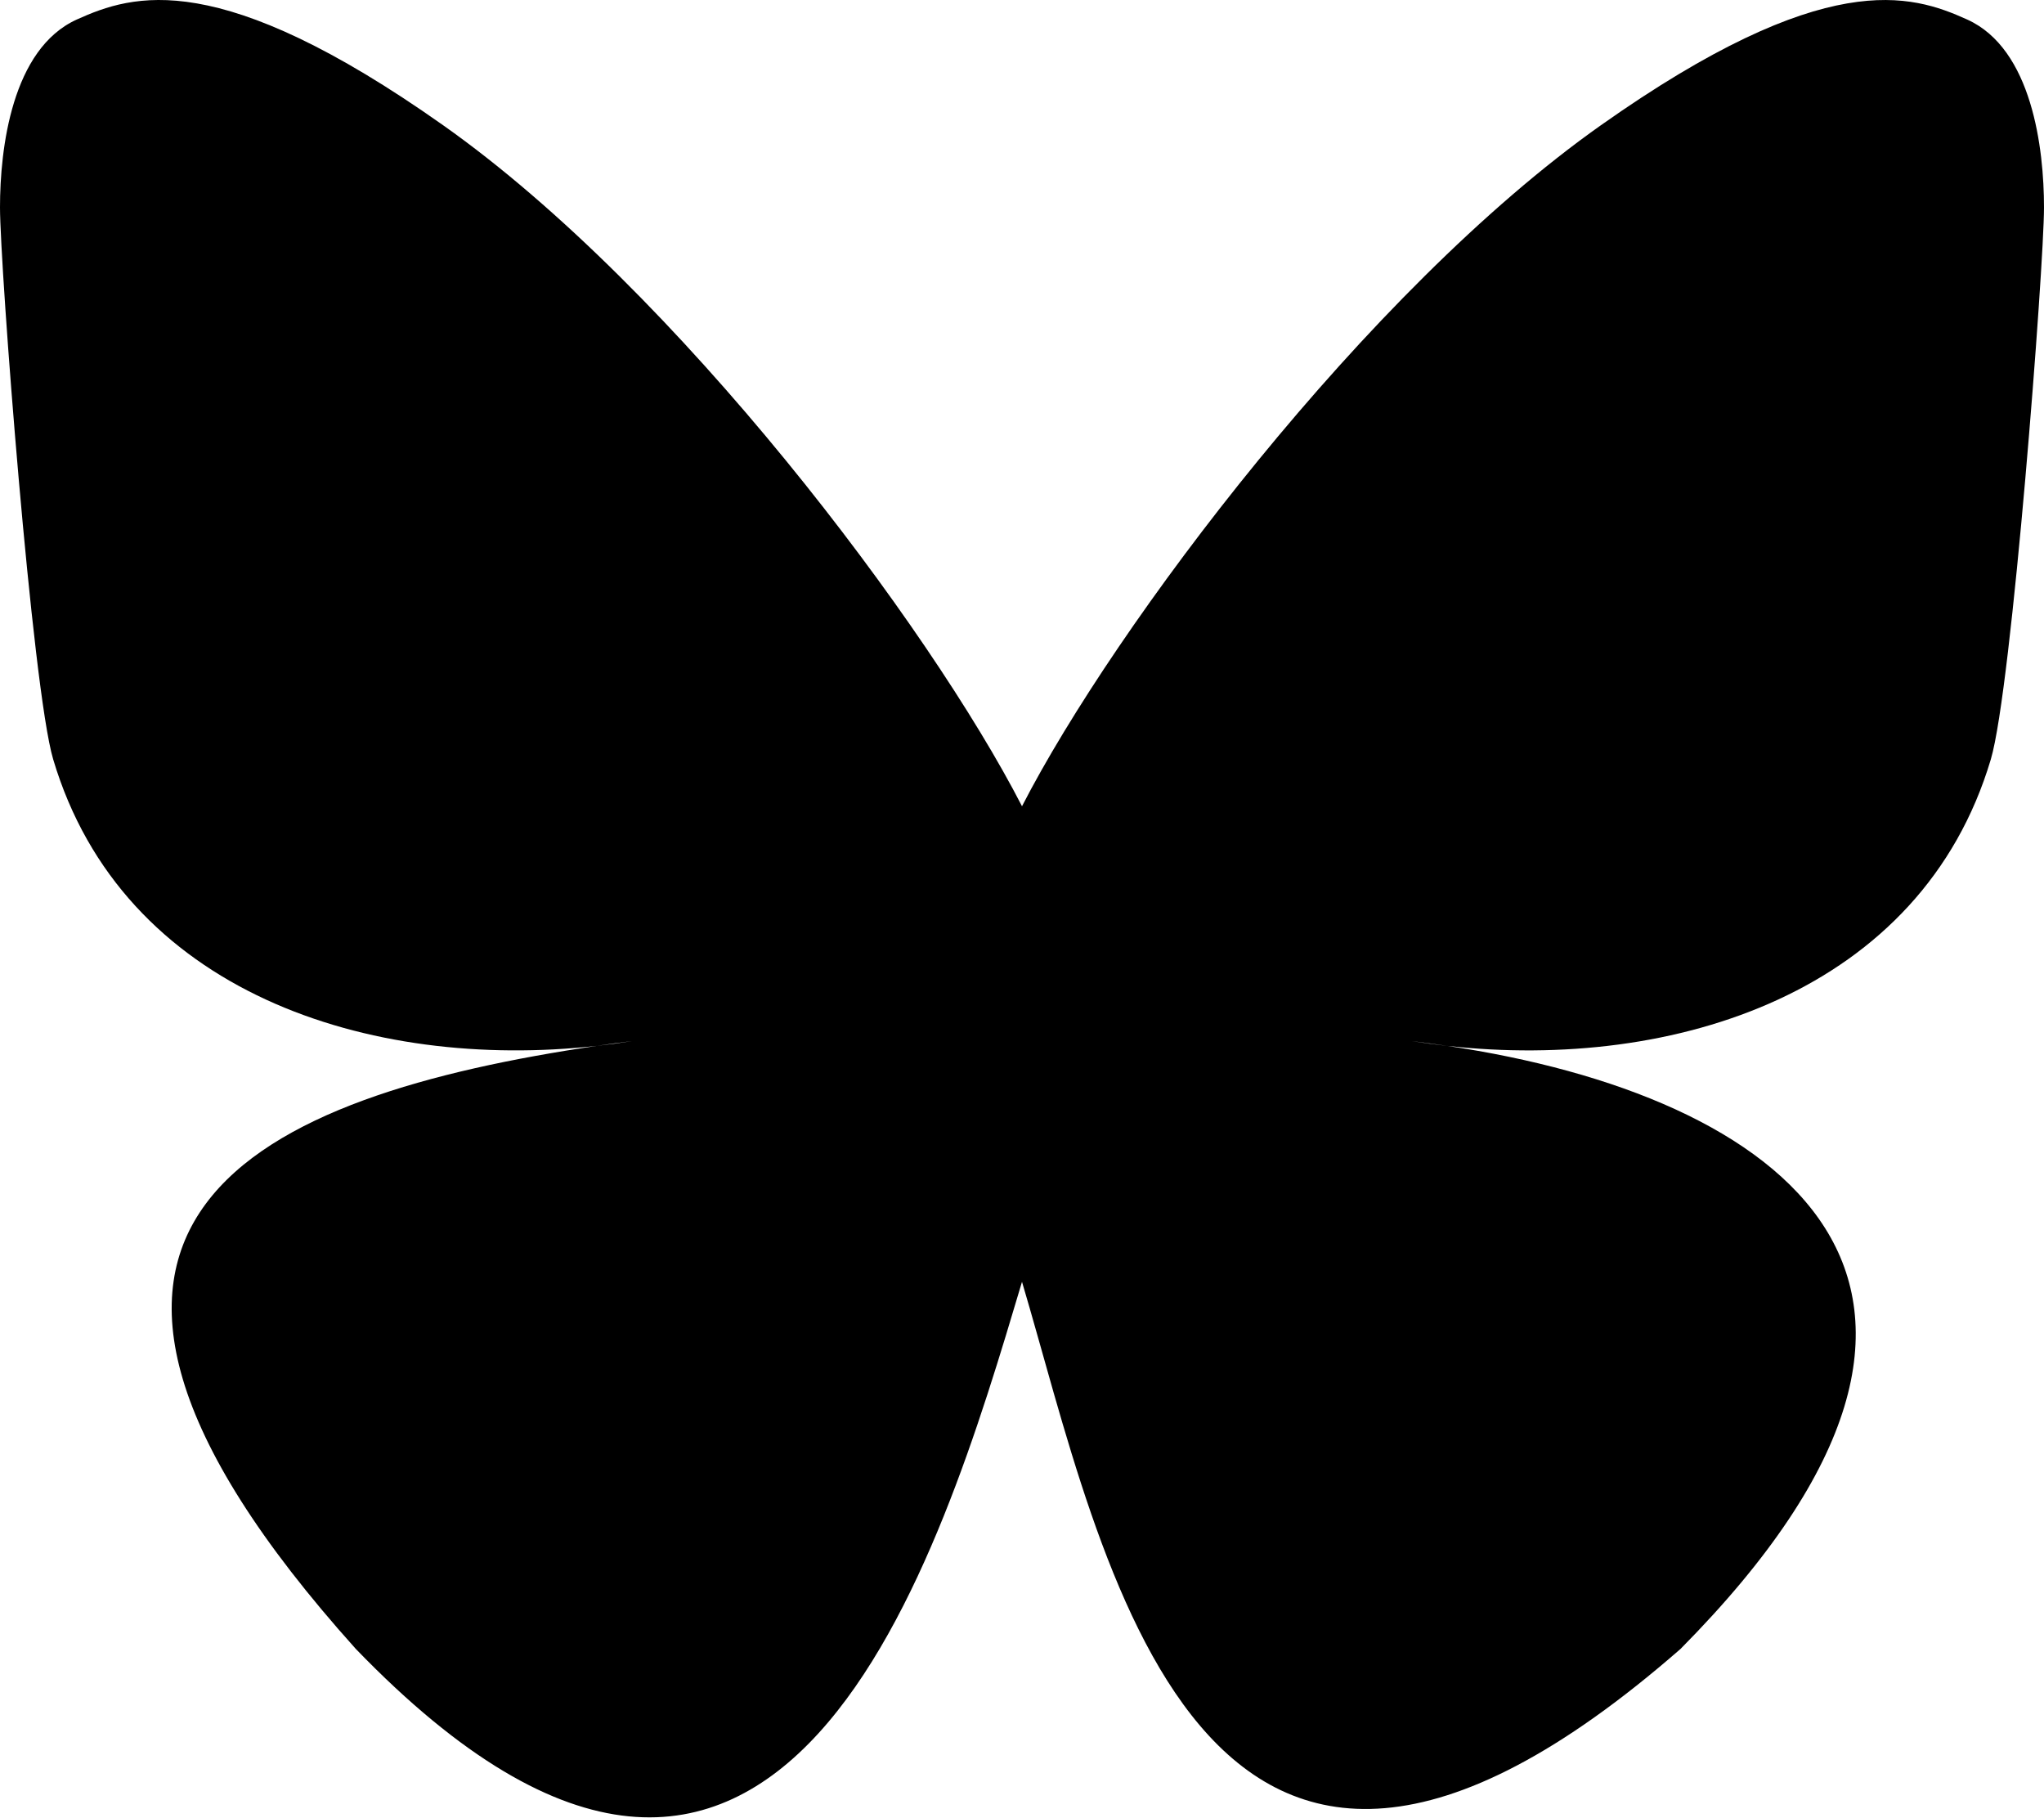
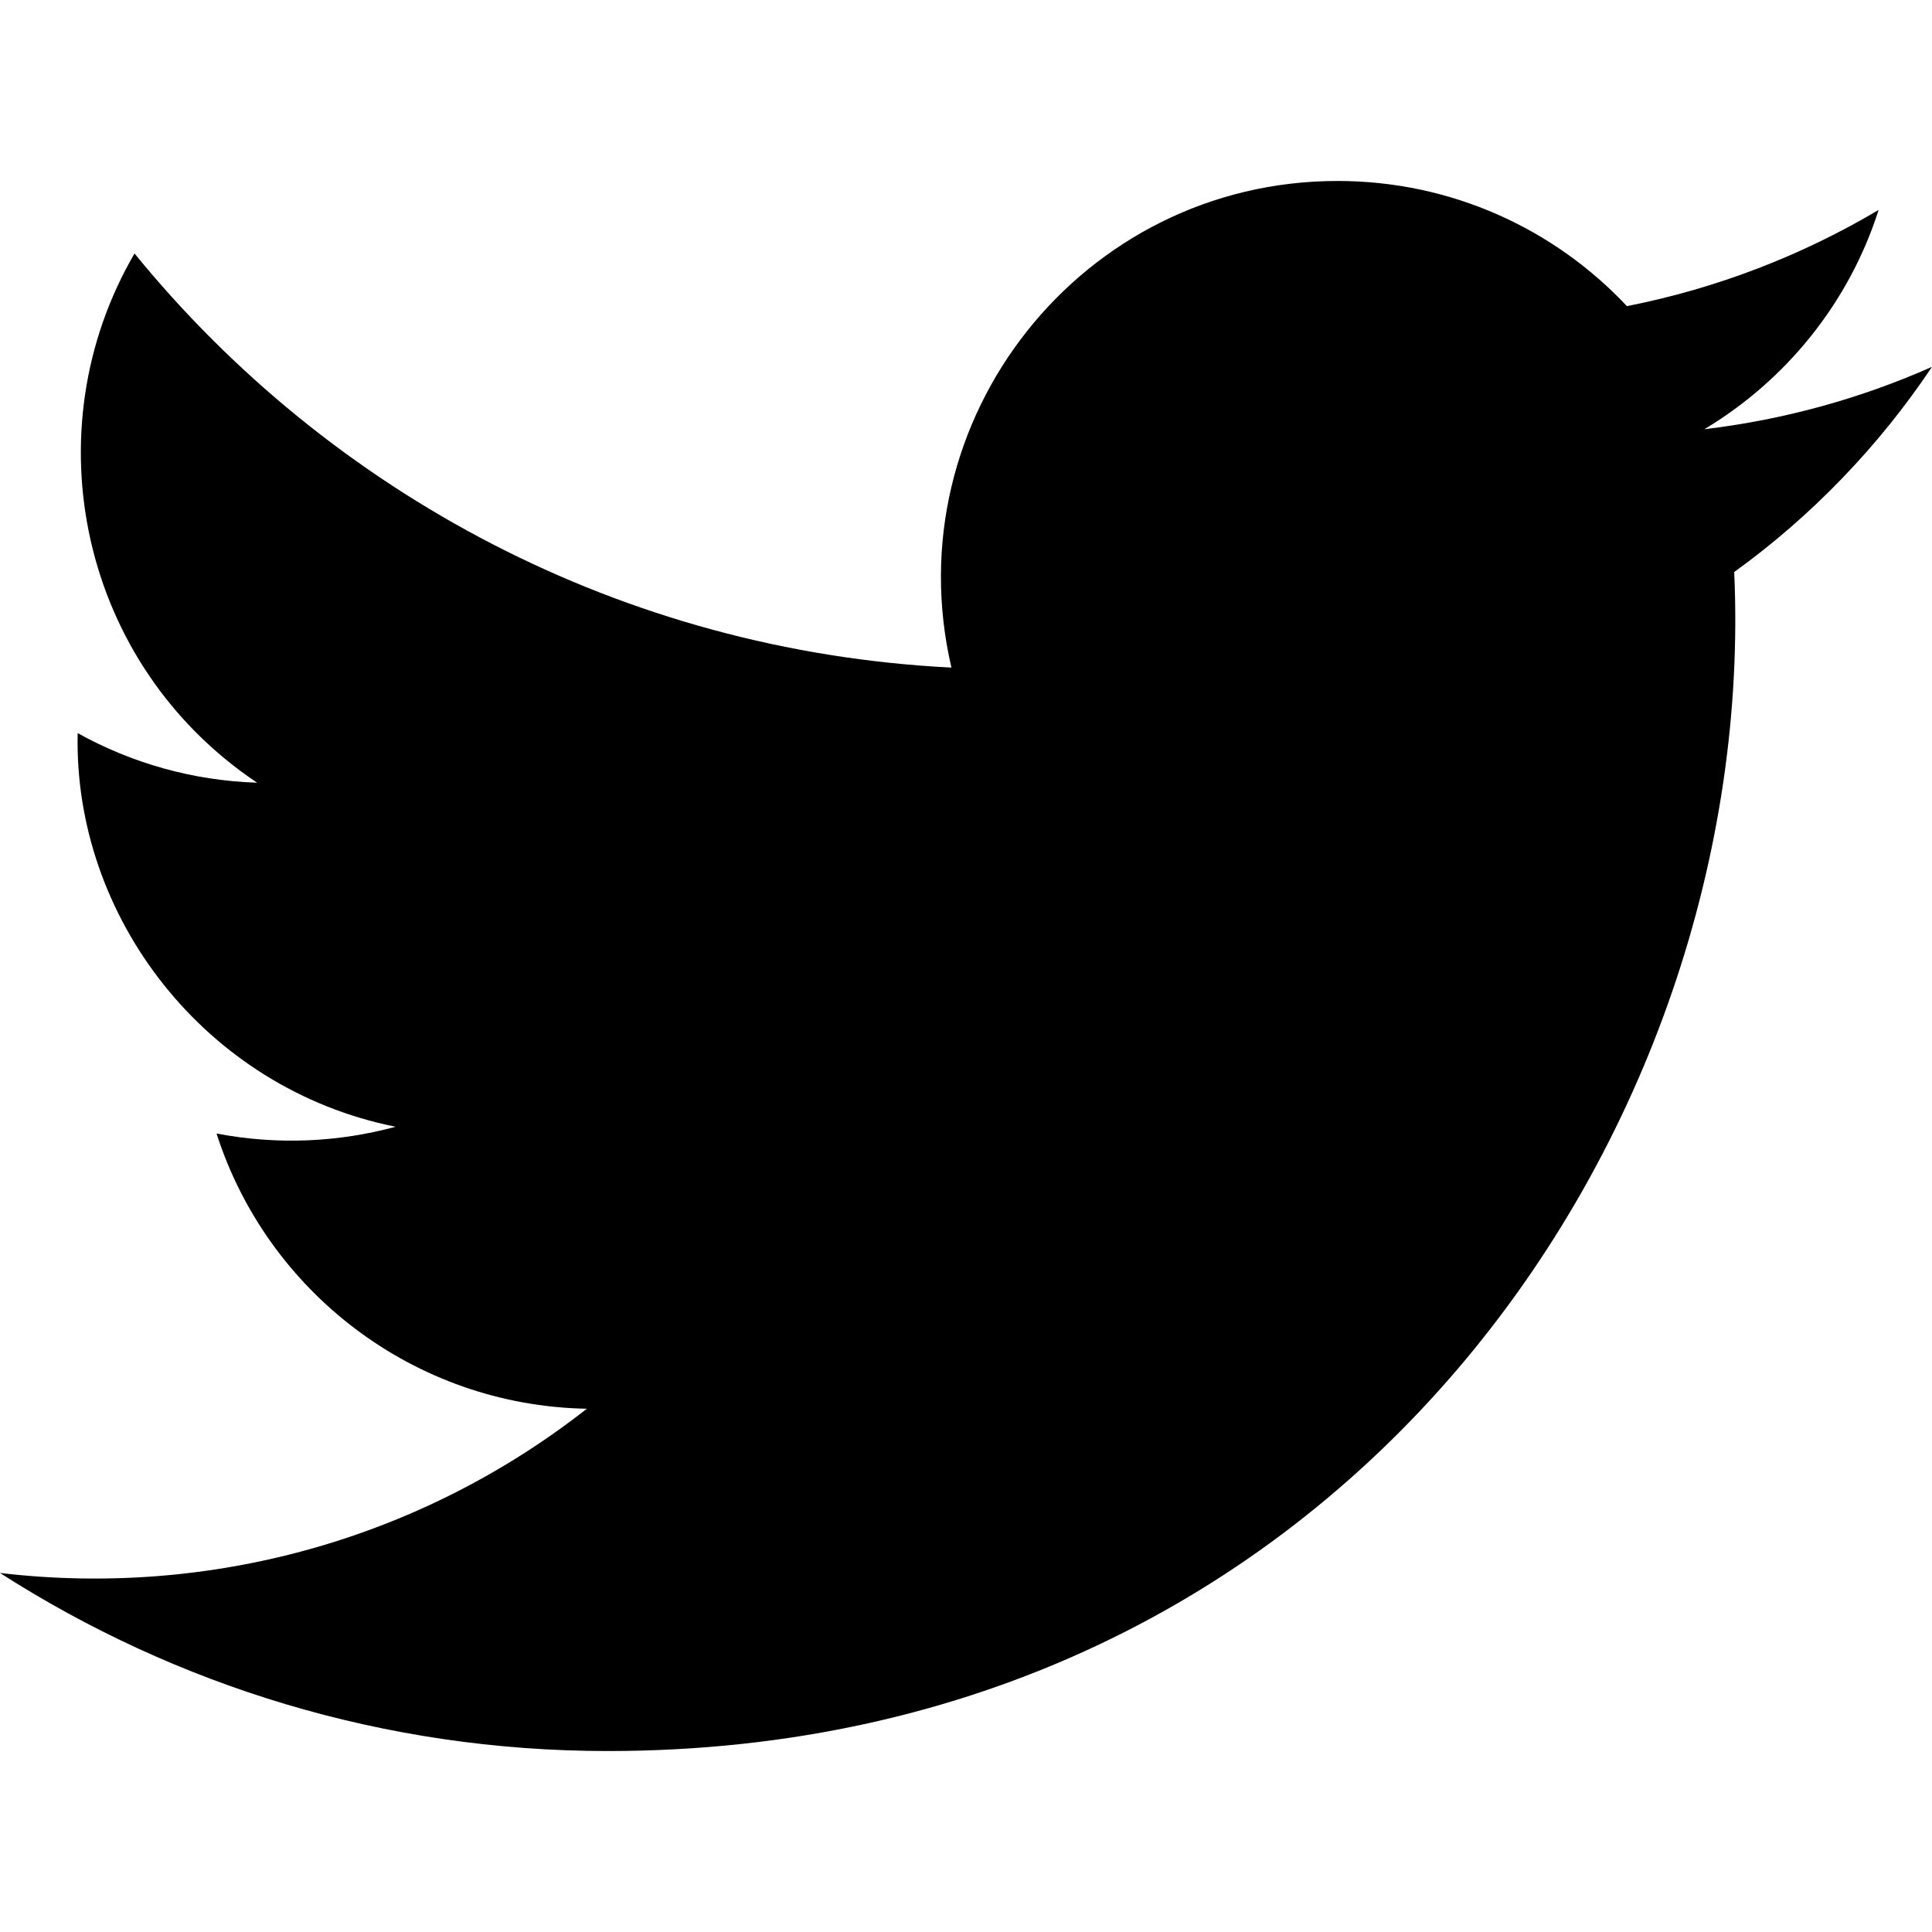
- <svg xmlns="http://www.w3.org/2000/svg" width="360" height="320" viewBox="0 0 360 320" fill="none">
-   <path d="M254.896 184.158C252.81 183.926 250.733 183.645 248.671 183.315C250.773 183.574 252.849 183.855 254.896 184.158Z" fill="black" />
-   <path d="M180 141.964C163.699 110.262 119.308 51.182 78.035 22.044C38.497 -5.868 23.414 -1.032 13.526 3.436C2.081 8.608 0 26.178 0 36.516C0 46.854 5.667 121.272 9.364 133.694C21.579 174.738 65.06 188.607 105.104 184.156C107.151 183.852 109.227 183.572 111.329 183.312C109.267 183.642 107.19 183.924 105.104 184.156C46.42 192.847 -5.696 214.233 62.658 290.33C137.848 368.18 165.705 273.637 180 225.702C194.295 273.637 210.76 364.771 295.995 290.33C360 225.702 313.58 192.85 254.896 184.158C252.81 183.926 250.733 183.645 248.671 183.315C250.773 183.574 252.849 183.855 254.896 184.158C294.94 188.61 338.421 174.74 350.636 133.697C354.333 121.275 360 46.857 360 36.519C360 26.181 357.919 8.61 346.474 3.439C336.586 -1.029 321.503 -5.866 281.965 22.047C240.692 51.184 196.301 110.262 180 141.964Z" fill="black" />
+ <svg xmlns="http://www.w3.org/2000/svg" width="24" height="24" viewBox="0 0 24 24">
+   <path d="M24 4.557c-.883.392-1.832.656-2.828.775 1.017-.609 1.798-1.574 2.165-2.724-.951.564-2.005.974-3.127 1.195-.897-.957-2.178-1.555-3.594-1.555-3.179 0-5.515 2.966-4.797 6.045-4.091-.205-7.719-2.165-10.148-5.144-1.29 2.213-.669 5.108 1.523 6.574-.806-.026-1.566-.247-2.229-.616-.054 2.281 1.581 4.415 3.949 4.89-.693.188-1.452.232-2.224.084.626 1.956 2.444 3.379 4.6 3.419-2.07 1.623-4.678 2.348-7.29 2.04 2.179 1.397 4.768 2.212 7.548 2.212 9.142 0 14.307-7.721 13.995-14.646.962-.695 1.797-1.562 2.457-2.549z" />
</svg>
